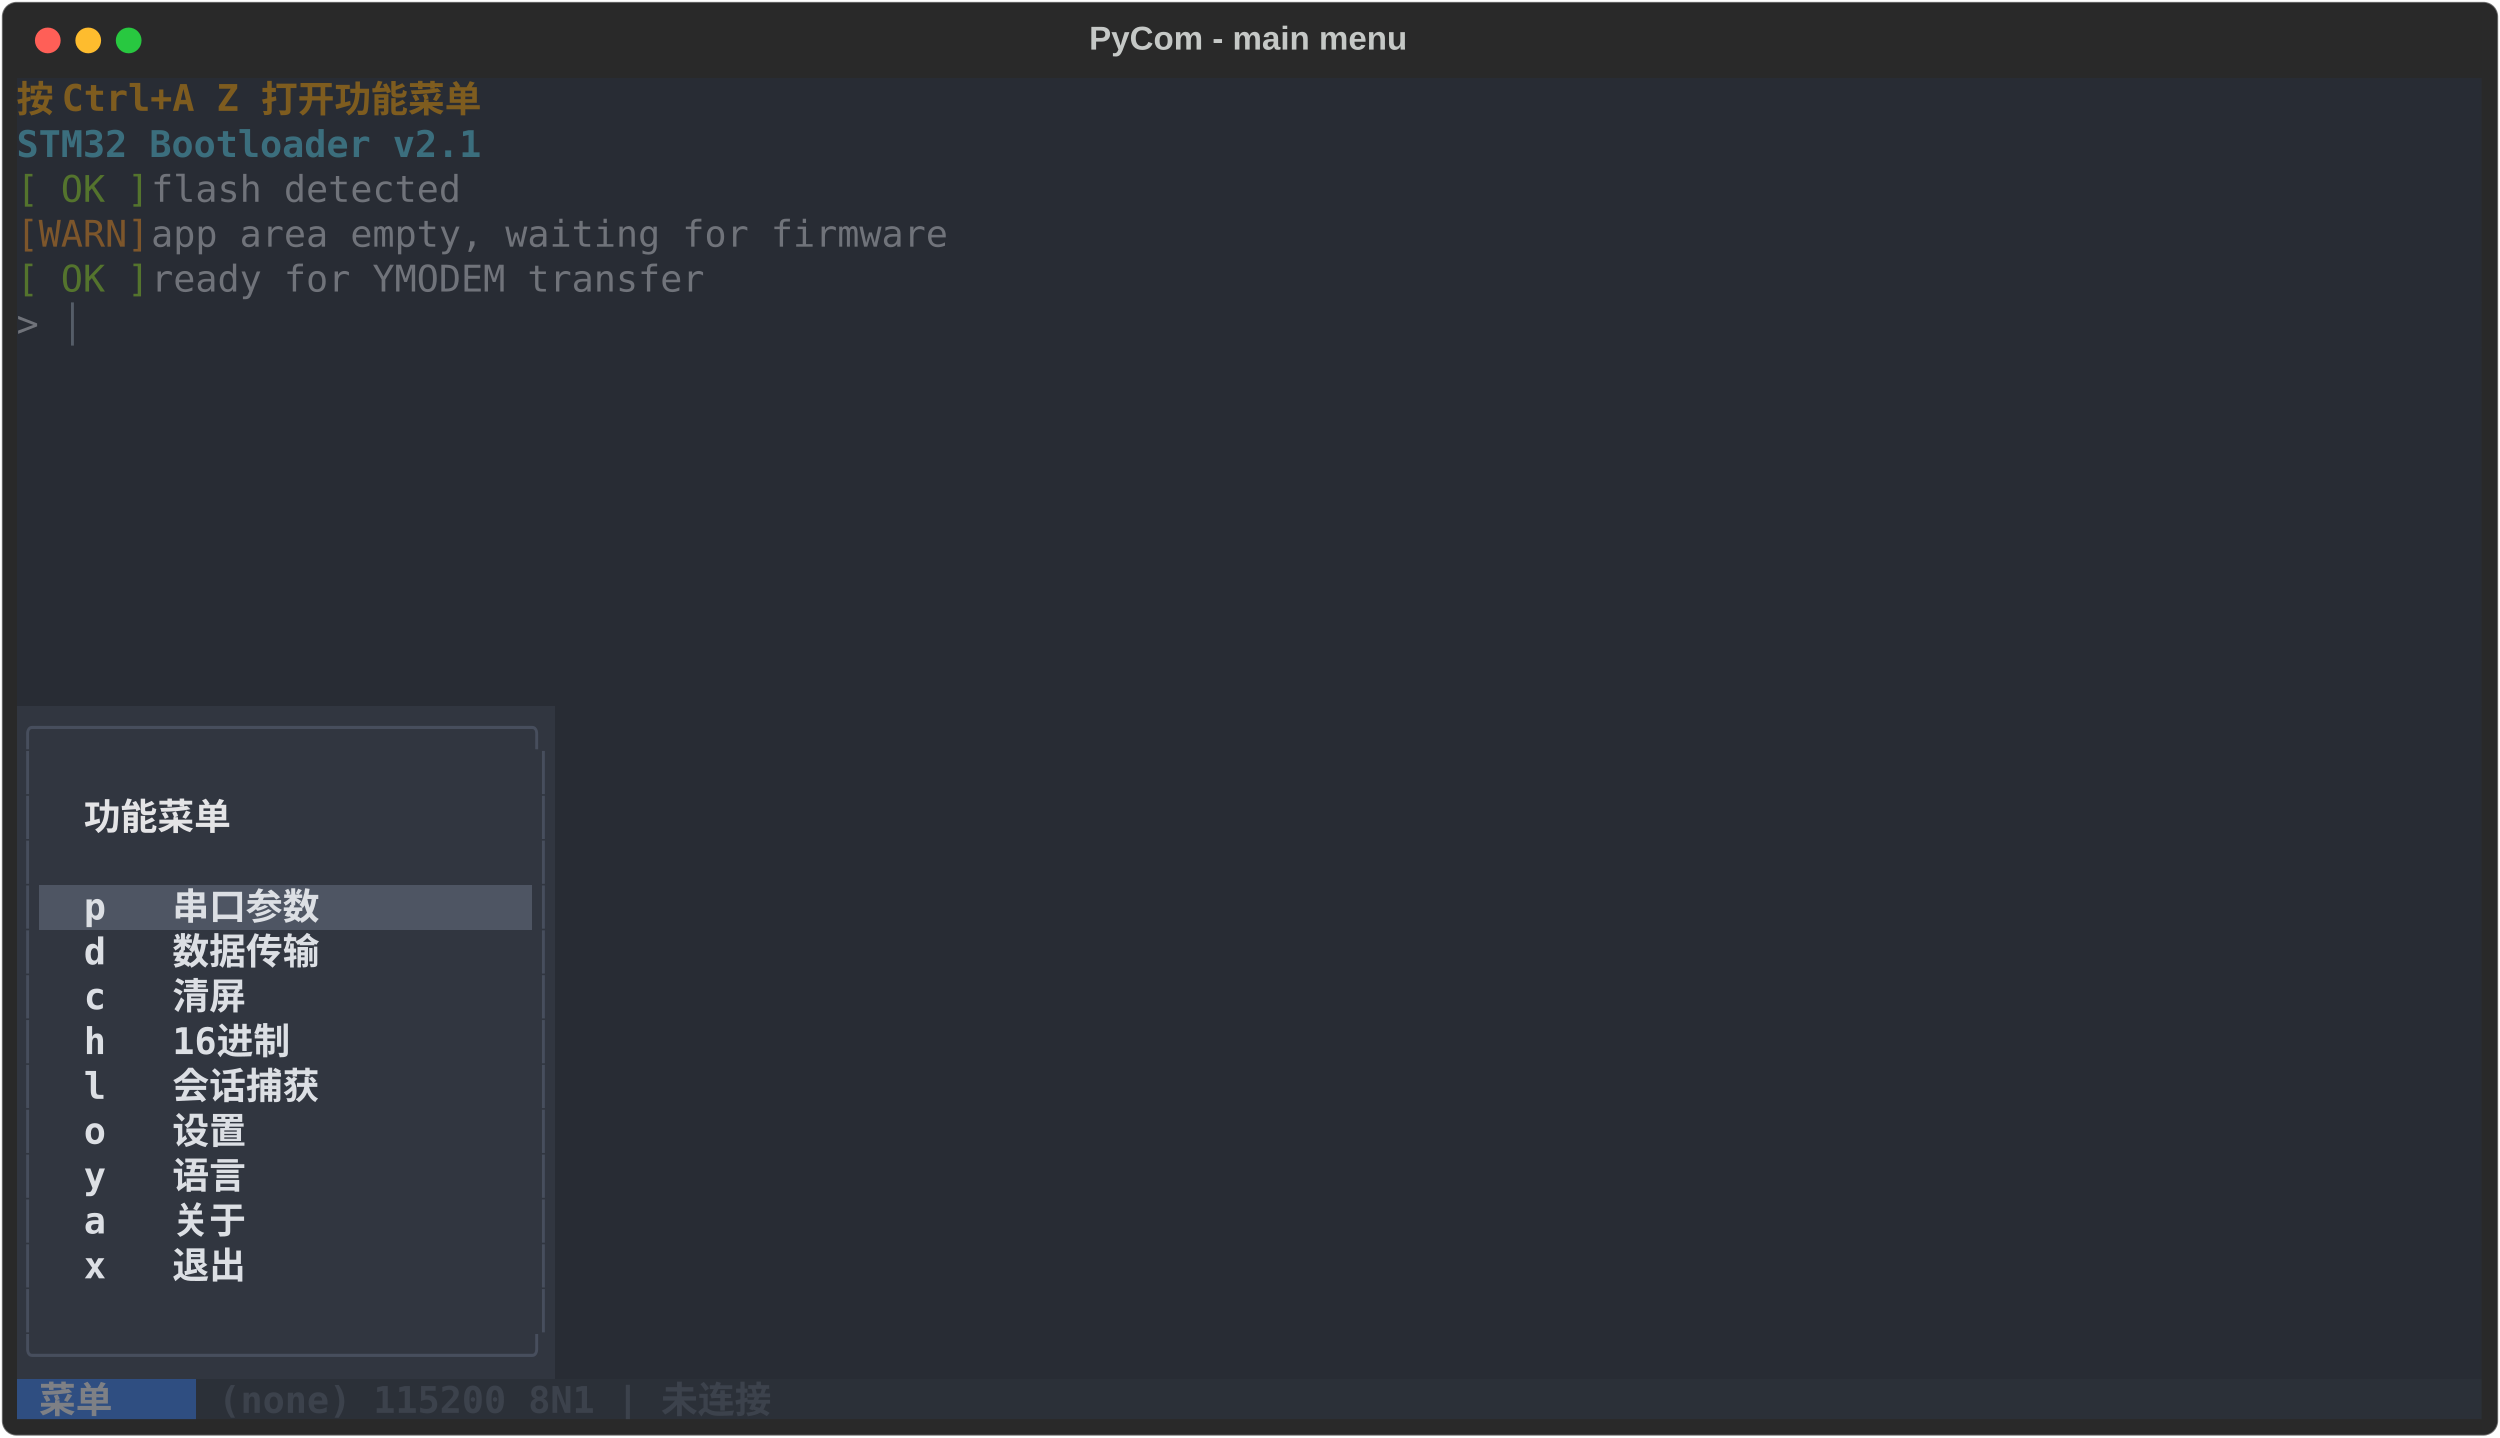
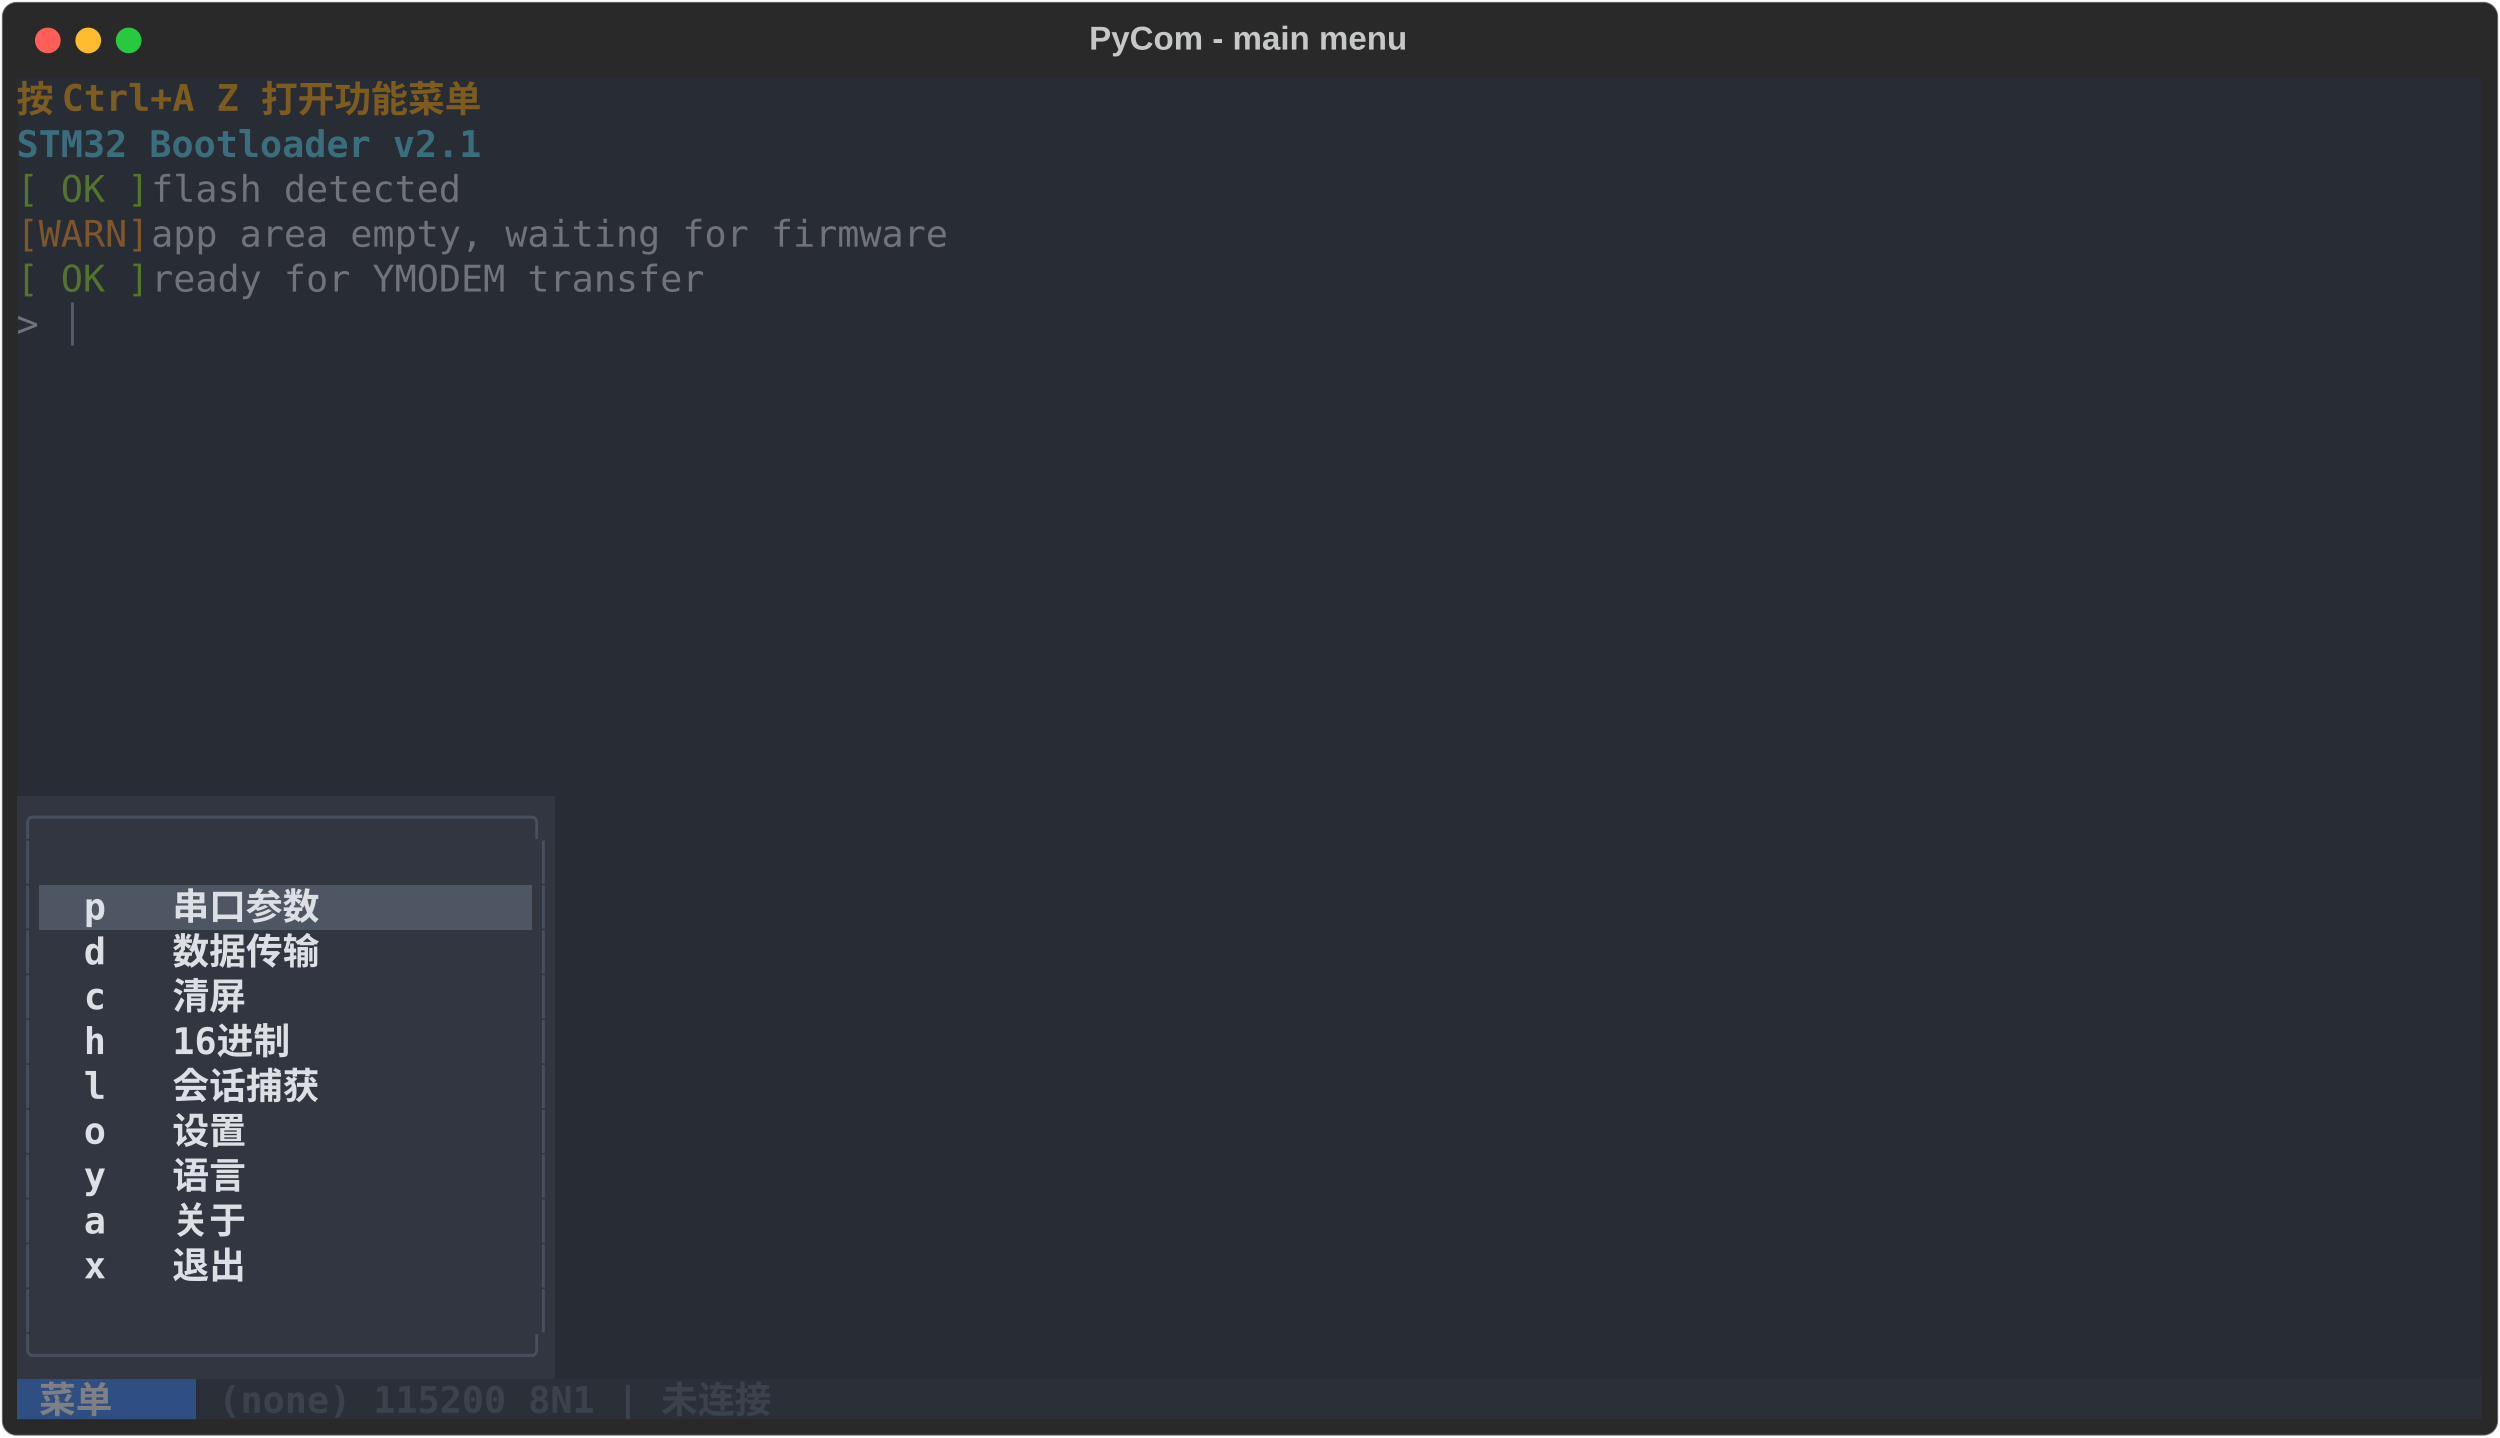
<svg xmlns="http://www.w3.org/2000/svg" class="rich-terminal" viewBox="0 0 1360 782.0">
  <style>

    @font-face {
        font-family: "Fira Code";
        src: local("FiraCode-Regular"),
                url("https://cdnjs.cloudflare.com/ajax/libs/firacode/6.2.0/woff2/FiraCode-Regular.woff2") format("woff2"),
                url("https://cdnjs.cloudflare.com/ajax/libs/firacode/6.2.0/woff/FiraCode-Regular.woff") format("woff");
        font-style: normal;
        font-weight: 400;
    }
    @font-face {
        font-family: "Fira Code";
        src: local("FiraCode-Bold"),
                url("https://cdnjs.cloudflare.com/ajax/libs/firacode/6.2.0/woff2/FiraCode-Bold.woff2") format("woff2"),
                url("https://cdnjs.cloudflare.com/ajax/libs/firacode/6.2.0/woff/FiraCode-Bold.woff") format("woff");
        font-style: bold;
        font-weight: 700;
    }

-     .terminal-132506532-matrix {
+     .terminal-2066652368-matrix {
        font-family: Fira Code, monospace;
        font-size: 20px;
        line-height: 24.4px;
        font-variant-east-asian: full-width;
    }

-     .terminal-132506532-title {
+     .terminal-2066652368-title {
        font-size: 18px;
        font-weight: bold;
        font-family: arial;
    }

-     .terminal-132506532-r1 { fill: #7e5c1f;font-weight: bold }
- .terminal-132506532-r2 { fill: #dcdfe4 }
- .terminal-132506532-r3 { fill: #c5c8c6 }
- .terminal-132506532-r4 { fill: #3b6e7d;font-weight: bold }
- .terminal-132506532-r5 { fill: #54742d }
- .terminal-132506532-r6 { fill: #70737a }
- .terminal-132506532-r7 { fill: #7d562b }
- .terminal-132506532-r8 { fill: #555d68 }
- .terminal-132506532-r9 { fill: #474e5d }
- .terminal-132506532-r10 { fill: #e4e4e6;font-weight: bold }
- .terminal-132506532-r11 { fill: #dcdfe4;font-weight: bold }
- .terminal-132506532-r12 { fill: #7e8085;font-weight: bold }
- .terminal-132506532-r13 { fill: #3c424c;font-weight: bold }
+     .terminal-2066652368-r1 { fill: #7e5c1f;font-weight: bold }
+ .terminal-2066652368-r2 { fill: #dcdfe4 }
+ .terminal-2066652368-r3 { fill: #c5c8c6 }
+ .terminal-2066652368-r4 { fill: #3b6e7d;font-weight: bold }
+ .terminal-2066652368-r5 { fill: #54742d }
+ .terminal-2066652368-r6 { fill: #70737a }
+ .terminal-2066652368-r7 { fill: #7d562b }
+ .terminal-2066652368-r8 { fill: #555d68 }
+ .terminal-2066652368-r9 { fill: #474e5d }
+ .terminal-2066652368-r10 { fill: #dcdfe4;font-weight: bold }
+ .terminal-2066652368-r11 { fill: #7e8085;font-weight: bold }
+ .terminal-2066652368-r12 { fill: #3c424c;font-weight: bold }
    </style>
  <defs>
-     <clipPath id="terminal-132506532-clip-terminal">
+     <clipPath id="terminal-2066652368-clip-terminal">
      <rect x="0" y="0" width="1341.0" height="731.0" />
    </clipPath>
-     <clipPath id="terminal-132506532-line-0">
+     <clipPath id="terminal-2066652368-line-0">
      <rect x="0" y="1.5" width="1342" height="24.65" />
    </clipPath>
-     <clipPath id="terminal-132506532-line-1">
+     <clipPath id="terminal-2066652368-line-1">
      <rect x="0" y="25.9" width="1342" height="24.65" />
    </clipPath>
-     <clipPath id="terminal-132506532-line-2">
+     <clipPath id="terminal-2066652368-line-2">
      <rect x="0" y="50.3" width="1342" height="24.65" />
    </clipPath>
-     <clipPath id="terminal-132506532-line-3">
+     <clipPath id="terminal-2066652368-line-3">
      <rect x="0" y="74.7" width="1342" height="24.65" />
    </clipPath>
-     <clipPath id="terminal-132506532-line-4">
+     <clipPath id="terminal-2066652368-line-4">
      <rect x="0" y="99.1" width="1342" height="24.65" />
    </clipPath>
-     <clipPath id="terminal-132506532-line-5">
+     <clipPath id="terminal-2066652368-line-5">
      <rect x="0" y="123.5" width="1342" height="24.65" />
    </clipPath>
-     <clipPath id="terminal-132506532-line-6">
+     <clipPath id="terminal-2066652368-line-6">
      <rect x="0" y="147.9" width="1342" height="24.65" />
    </clipPath>
-     <clipPath id="terminal-132506532-line-7">
+     <clipPath id="terminal-2066652368-line-7">
      <rect x="0" y="172.3" width="1342" height="24.65" />
    </clipPath>
-     <clipPath id="terminal-132506532-line-8">
+     <clipPath id="terminal-2066652368-line-8">
      <rect x="0" y="196.7" width="1342" height="24.65" />
    </clipPath>
-     <clipPath id="terminal-132506532-line-9">
+     <clipPath id="terminal-2066652368-line-9">
      <rect x="0" y="221.1" width="1342" height="24.65" />
    </clipPath>
-     <clipPath id="terminal-132506532-line-10">
+     <clipPath id="terminal-2066652368-line-10">
      <rect x="0" y="245.5" width="1342" height="24.65" />
    </clipPath>
-     <clipPath id="terminal-132506532-line-11">
+     <clipPath id="terminal-2066652368-line-11">
      <rect x="0" y="269.9" width="1342" height="24.65" />
    </clipPath>
-     <clipPath id="terminal-132506532-line-12">
+     <clipPath id="terminal-2066652368-line-12">
      <rect x="0" y="294.3" width="1342" height="24.65" />
    </clipPath>
-     <clipPath id="terminal-132506532-line-13">
+     <clipPath id="terminal-2066652368-line-13">
      <rect x="0" y="318.7" width="1342" height="24.65" />
    </clipPath>
-     <clipPath id="terminal-132506532-line-14">
+     <clipPath id="terminal-2066652368-line-14">
      <rect x="0" y="343.1" width="1342" height="24.65" />
    </clipPath>
-     <clipPath id="terminal-132506532-line-15">
+     <clipPath id="terminal-2066652368-line-15">
      <rect x="0" y="367.5" width="1342" height="24.65" />
    </clipPath>
-     <clipPath id="terminal-132506532-line-16">
+     <clipPath id="terminal-2066652368-line-16">
      <rect x="0" y="391.9" width="1342" height="24.65" />
    </clipPath>
-     <clipPath id="terminal-132506532-line-17">
+     <clipPath id="terminal-2066652368-line-17">
      <rect x="0" y="416.3" width="1342" height="24.65" />
    </clipPath>
-     <clipPath id="terminal-132506532-line-18">
+     <clipPath id="terminal-2066652368-line-18">
      <rect x="0" y="440.7" width="1342" height="24.65" />
    </clipPath>
-     <clipPath id="terminal-132506532-line-19">
+     <clipPath id="terminal-2066652368-line-19">
      <rect x="0" y="465.1" width="1342" height="24.65" />
    </clipPath>
-     <clipPath id="terminal-132506532-line-20">
+     <clipPath id="terminal-2066652368-line-20">
      <rect x="0" y="489.5" width="1342" height="24.65" />
    </clipPath>
-     <clipPath id="terminal-132506532-line-21">
+     <clipPath id="terminal-2066652368-line-21">
      <rect x="0" y="513.9" width="1342" height="24.65" />
    </clipPath>
-     <clipPath id="terminal-132506532-line-22">
+     <clipPath id="terminal-2066652368-line-22">
      <rect x="0" y="538.3" width="1342" height="24.65" />
    </clipPath>
-     <clipPath id="terminal-132506532-line-23">
+     <clipPath id="terminal-2066652368-line-23">
      <rect x="0" y="562.7" width="1342" height="24.65" />
    </clipPath>
-     <clipPath id="terminal-132506532-line-24">
+     <clipPath id="terminal-2066652368-line-24">
      <rect x="0" y="587.1" width="1342" height="24.65" />
    </clipPath>
-     <clipPath id="terminal-132506532-line-25">
+     <clipPath id="terminal-2066652368-line-25">
      <rect x="0" y="611.5" width="1342" height="24.65" />
    </clipPath>
-     <clipPath id="terminal-132506532-line-26">
+     <clipPath id="terminal-2066652368-line-26">
      <rect x="0" y="635.9" width="1342" height="24.65" />
    </clipPath>
-     <clipPath id="terminal-132506532-line-27">
+     <clipPath id="terminal-2066652368-line-27">
      <rect x="0" y="660.3" width="1342" height="24.65" />
    </clipPath>
-     <clipPath id="terminal-132506532-line-28">
+     <clipPath id="terminal-2066652368-line-28">
      <rect x="0" y="684.7" width="1342" height="24.65" />
    </clipPath>
  </defs>
  <rect fill="#292929" stroke="rgba(255,255,255,0.35)" stroke-width="1" x="1" y="1" width="1358" height="780" rx="8" />
-   <text class="terminal-132506532-title" fill="#c5c8c6" text-anchor="middle" x="679" y="27">PyCom - main menu</text>
+   <text class="terminal-2066652368-title" fill="#c5c8c6" text-anchor="middle" x="679" y="27">PyCom - main menu</text>
  <g transform="translate(26,22)">
    <circle cx="0" cy="0" r="7" fill="#ff5f57" />
    <circle cx="22" cy="0" r="7" fill="#febc2e" />
    <circle cx="44" cy="0" r="7" fill="#28c840" />
  </g>
-   <g transform="translate(9, 41)" clip-path="url(#terminal-132506532-clip-terminal)">
+   <g transform="translate(9, 41)" clip-path="url(#terminal-2066652368-clip-terminal)">
    <rect fill="#282c34" x="0" y="1.5" width="292.8" height="24.65" shape-rendering="crispEdges" />
    <rect fill="#282c34" x="292.8" y="1.5" width="1049.2" height="24.65" shape-rendering="crispEdges" />
    <rect fill="#282c34" x="0" y="25.9" width="256.2" height="24.65" shape-rendering="crispEdges" />
    <rect fill="#282c34" x="256.2" y="25.9" width="1085.8" height="24.65" shape-rendering="crispEdges" />
    <rect fill="#282c34" x="0" y="50.3" width="73.2" height="24.65" shape-rendering="crispEdges" />
    <rect fill="#282c34" x="73.2" y="50.3" width="183" height="24.65" shape-rendering="crispEdges" />
    <rect fill="#282c34" x="256.2" y="50.3" width="1085.8" height="24.65" shape-rendering="crispEdges" />
    <rect fill="#282c34" x="0" y="74.7" width="73.2" height="24.65" shape-rendering="crispEdges" />
    <rect fill="#282c34" x="73.2" y="74.7" width="451.4" height="24.65" shape-rendering="crispEdges" />
    <rect fill="#282c34" x="524.6" y="74.7" width="817.4" height="24.65" shape-rendering="crispEdges" />
    <rect fill="#282c34" x="0" y="99.1" width="73.2" height="24.65" shape-rendering="crispEdges" />
    <rect fill="#282c34" x="73.2" y="99.1" width="317.2" height="24.65" shape-rendering="crispEdges" />
    <rect fill="#282c34" x="390.4" y="99.1" width="951.6" height="24.65" shape-rendering="crispEdges" />
    <rect fill="#282c34" x="0" y="123.5" width="12.2" height="24.65" shape-rendering="crispEdges" />
    <rect fill="#282c34" x="12.2" y="123.5" width="12.2" height="24.65" shape-rendering="crispEdges" />
    <rect fill="#282c34" x="24.4" y="123.5" width="12.2" height="24.65" shape-rendering="crispEdges" />
    <rect fill="#282c34" x="36.6" y="123.5" width="1305.4" height="24.65" shape-rendering="crispEdges" />
    <rect fill="#282c34" x="0" y="147.9" width="0" height="24.65" shape-rendering="crispEdges" />
    <rect fill="#282c34" x="0" y="147.9" width="1342" height="24.65" shape-rendering="crispEdges" />
    <rect fill="#282c34" x="0" y="172.3" width="0" height="24.65" shape-rendering="crispEdges" />
    <rect fill="#282c34" x="0" y="172.3" width="1342" height="24.65" shape-rendering="crispEdges" />
    <rect fill="#282c34" x="0" y="196.7" width="0" height="24.65" shape-rendering="crispEdges" />
    <rect fill="#282c34" x="0" y="196.7" width="1342" height="24.65" shape-rendering="crispEdges" />
    <rect fill="#282c34" x="0" y="221.1" width="0" height="24.65" shape-rendering="crispEdges" />
    <rect fill="#282c34" x="0" y="221.1" width="1342" height="24.65" shape-rendering="crispEdges" />
    <rect fill="#282c34" x="0" y="245.5" width="0" height="24.65" shape-rendering="crispEdges" />
    <rect fill="#282c34" x="0" y="245.5" width="1342" height="24.65" shape-rendering="crispEdges" />
    <rect fill="#282c34" x="0" y="269.9" width="0" height="24.65" shape-rendering="crispEdges" />
    <rect fill="#282c34" x="0" y="269.9" width="1342" height="24.65" shape-rendering="crispEdges" />
    <rect fill="#282c34" x="0" y="294.3" width="0" height="24.65" shape-rendering="crispEdges" />
    <rect fill="#282c34" x="0" y="294.3" width="1342" height="24.65" shape-rendering="crispEdges" />
    <rect fill="#282c34" x="0" y="318.7" width="0" height="24.65" shape-rendering="crispEdges" />
    <rect fill="#282c34" x="0" y="318.7" width="1342" height="24.65" shape-rendering="crispEdges" />
-     <rect fill="#313640" x="0" y="343.1" width="292.8" height="24.65" shape-rendering="crispEdges" />
-     <rect fill="#282c34" x="292.8" y="343.1" width="1049.2" height="24.65" shape-rendering="crispEdges" />
-     <rect fill="#313640" x="0" y="367.5" width="12.2" height="24.65" shape-rendering="crispEdges" />
-     <rect fill="#313640" x="12.2" y="367.5" width="268.4" height="24.65" shape-rendering="crispEdges" />
-     <rect fill="#313640" x="280.6" y="367.5" width="12.2" height="24.65" shape-rendering="crispEdges" />
-     <rect fill="#282c34" x="292.8" y="367.5" width="1049.2" height="24.65" shape-rendering="crispEdges" />
-     <rect fill="#313640" x="0" y="391.9" width="12.2" height="24.65" shape-rendering="crispEdges" />
-     <rect fill="#313640" x="12.2" y="391.9" width="24.4" height="24.65" shape-rendering="crispEdges" />
-     <rect fill="#313640" x="36.6" y="391.9" width="97.6" height="24.65" shape-rendering="crispEdges" />
-     <rect fill="#313640" x="134.2" y="391.9" width="146.4" height="24.65" shape-rendering="crispEdges" />
-     <rect fill="#313640" x="280.6" y="391.9" width="12.2" height="24.65" shape-rendering="crispEdges" />
+     <rect fill="#282c34" x="0" y="343.1" width="0" height="24.65" shape-rendering="crispEdges" />
+     <rect fill="#282c34" x="0" y="343.1" width="1342" height="24.65" shape-rendering="crispEdges" />
+     <rect fill="#282c34" x="0" y="367.5" width="0" height="24.65" shape-rendering="crispEdges" />
+     <rect fill="#282c34" x="0" y="367.5" width="1342" height="24.65" shape-rendering="crispEdges" />
+     <rect fill="#313640" x="0" y="391.9" width="292.8" height="24.65" shape-rendering="crispEdges" />
    <rect fill="#282c34" x="292.8" y="391.9" width="1049.2" height="24.65" shape-rendering="crispEdges" />
    <rect fill="#313640" x="0" y="416.3" width="12.2" height="24.65" shape-rendering="crispEdges" />
    <rect fill="#313640" x="12.2" y="416.3" width="268.4" height="24.65" shape-rendering="crispEdges" />
    <rect fill="#313640" x="280.6" y="416.3" width="12.2" height="24.65" shape-rendering="crispEdges" />
    <rect fill="#282c34" x="292.8" y="416.3" width="1049.2" height="24.65" shape-rendering="crispEdges" />
    <rect fill="#313640" x="0" y="440.7" width="12.2" height="24.65" shape-rendering="crispEdges" />
    <rect fill="#4e5563" x="12.2" y="440.7" width="24.4" height="24.65" shape-rendering="crispEdges" />
    <rect fill="#4e5563" x="36.6" y="440.7" width="195.2" height="24.65" shape-rendering="crispEdges" />
    <rect fill="#4e5563" x="231.8" y="440.7" width="24.4" height="24.65" shape-rendering="crispEdges" />
    <rect fill="#4e5563" x="256.2" y="440.7" width="24.4" height="24.65" shape-rendering="crispEdges" />
    <rect fill="#313640" x="280.6" y="440.7" width="12.2" height="24.65" shape-rendering="crispEdges" />
    <rect fill="#282c34" x="292.8" y="440.7" width="1049.2" height="24.65" shape-rendering="crispEdges" />
    <rect fill="#313640" x="0" y="465.1" width="12.2" height="24.65" shape-rendering="crispEdges" />
    <rect fill="#313640" x="12.2" y="465.1" width="24.4" height="24.65" shape-rendering="crispEdges" />
    <rect fill="#313640" x="36.6" y="465.1" width="195.2" height="24.65" shape-rendering="crispEdges" />
    <rect fill="#313640" x="231.8" y="465.1" width="24.4" height="24.65" shape-rendering="crispEdges" />
    <rect fill="#313640" x="256.2" y="465.1" width="24.4" height="24.65" shape-rendering="crispEdges" />
    <rect fill="#313640" x="280.6" y="465.1" width="12.2" height="24.65" shape-rendering="crispEdges" />
    <rect fill="#282c34" x="292.8" y="465.1" width="1049.2" height="24.65" shape-rendering="crispEdges" />
    <rect fill="#313640" x="0" y="489.5" width="12.2" height="24.65" shape-rendering="crispEdges" />
    <rect fill="#313640" x="12.2" y="489.5" width="24.4" height="24.65" shape-rendering="crispEdges" />
    <rect fill="#313640" x="36.6" y="489.5" width="146.4" height="24.65" shape-rendering="crispEdges" />
    <rect fill="#313640" x="183" y="489.5" width="73.2" height="24.65" shape-rendering="crispEdges" />
    <rect fill="#313640" x="256.2" y="489.5" width="24.4" height="24.65" shape-rendering="crispEdges" />
    <rect fill="#313640" x="280.6" y="489.5" width="12.2" height="24.65" shape-rendering="crispEdges" />
    <rect fill="#282c34" x="292.8" y="489.5" width="1049.2" height="24.65" shape-rendering="crispEdges" />
    <rect fill="#313640" x="0" y="513.9" width="12.2" height="24.65" shape-rendering="crispEdges" />
    <rect fill="#313640" x="12.2" y="513.9" width="24.4" height="24.65" shape-rendering="crispEdges" />
    <rect fill="#313640" x="36.6" y="513.9" width="170.8" height="24.65" shape-rendering="crispEdges" />
    <rect fill="#313640" x="207.4" y="513.9" width="48.8" height="24.65" shape-rendering="crispEdges" />
    <rect fill="#313640" x="256.2" y="513.9" width="24.4" height="24.65" shape-rendering="crispEdges" />
    <rect fill="#313640" x="280.6" y="513.9" width="12.2" height="24.65" shape-rendering="crispEdges" />
    <rect fill="#282c34" x="292.8" y="513.9" width="1049.2" height="24.65" shape-rendering="crispEdges" />
    <rect fill="#313640" x="0" y="538.3" width="12.2" height="24.65" shape-rendering="crispEdges" />
    <rect fill="#313640" x="12.2" y="538.3" width="24.4" height="24.65" shape-rendering="crispEdges" />
    <rect fill="#313640" x="36.6" y="538.3" width="195.2" height="24.65" shape-rendering="crispEdges" />
    <rect fill="#313640" x="231.8" y="538.3" width="24.4" height="24.65" shape-rendering="crispEdges" />
    <rect fill="#313640" x="256.2" y="538.3" width="24.4" height="24.65" shape-rendering="crispEdges" />
    <rect fill="#313640" x="280.6" y="538.3" width="12.2" height="24.65" shape-rendering="crispEdges" />
    <rect fill="#282c34" x="292.8" y="538.3" width="1049.2" height="24.65" shape-rendering="crispEdges" />
    <rect fill="#313640" x="0" y="562.7" width="12.2" height="24.65" shape-rendering="crispEdges" />
    <rect fill="#313640" x="12.2" y="562.7" width="24.4" height="24.65" shape-rendering="crispEdges" />
    <rect fill="#313640" x="36.6" y="562.7" width="146.4" height="24.65" shape-rendering="crispEdges" />
    <rect fill="#313640" x="183" y="562.7" width="73.2" height="24.65" shape-rendering="crispEdges" />
    <rect fill="#313640" x="256.2" y="562.7" width="24.4" height="24.65" shape-rendering="crispEdges" />
    <rect fill="#313640" x="280.6" y="562.7" width="12.2" height="24.65" shape-rendering="crispEdges" />
    <rect fill="#282c34" x="292.8" y="562.7" width="1049.2" height="24.65" shape-rendering="crispEdges" />
    <rect fill="#313640" x="0" y="587.1" width="12.2" height="24.65" shape-rendering="crispEdges" />
    <rect fill="#313640" x="12.2" y="587.1" width="24.4" height="24.65" shape-rendering="crispEdges" />
    <rect fill="#313640" x="36.6" y="587.1" width="146.4" height="24.65" shape-rendering="crispEdges" />
    <rect fill="#313640" x="183" y="587.1" width="73.2" height="24.65" shape-rendering="crispEdges" />
    <rect fill="#313640" x="256.2" y="587.1" width="24.4" height="24.65" shape-rendering="crispEdges" />
    <rect fill="#313640" x="280.6" y="587.1" width="12.2" height="24.65" shape-rendering="crispEdges" />
    <rect fill="#282c34" x="292.8" y="587.1" width="1049.2" height="24.65" shape-rendering="crispEdges" />
    <rect fill="#313640" x="0" y="611.5" width="12.2" height="24.65" shape-rendering="crispEdges" />
    <rect fill="#313640" x="12.2" y="611.5" width="24.4" height="24.65" shape-rendering="crispEdges" />
    <rect fill="#313640" x="36.6" y="611.5" width="146.4" height="24.65" shape-rendering="crispEdges" />
    <rect fill="#313640" x="183" y="611.5" width="73.2" height="24.65" shape-rendering="crispEdges" />
    <rect fill="#313640" x="256.2" y="611.5" width="24.4" height="24.65" shape-rendering="crispEdges" />
    <rect fill="#313640" x="280.6" y="611.5" width="12.2" height="24.65" shape-rendering="crispEdges" />
    <rect fill="#282c34" x="292.8" y="611.5" width="1049.2" height="24.65" shape-rendering="crispEdges" />
    <rect fill="#313640" x="0" y="635.9" width="12.2" height="24.65" shape-rendering="crispEdges" />
    <rect fill="#313640" x="12.2" y="635.9" width="24.4" height="24.65" shape-rendering="crispEdges" />
    <rect fill="#313640" x="36.6" y="635.9" width="146.4" height="24.65" shape-rendering="crispEdges" />
    <rect fill="#313640" x="183" y="635.9" width="73.2" height="24.65" shape-rendering="crispEdges" />
    <rect fill="#313640" x="256.2" y="635.9" width="24.4" height="24.65" shape-rendering="crispEdges" />
    <rect fill="#313640" x="280.6" y="635.9" width="12.2" height="24.65" shape-rendering="crispEdges" />
    <rect fill="#282c34" x="292.8" y="635.9" width="1049.2" height="24.65" shape-rendering="crispEdges" />
    <rect fill="#313640" x="0" y="660.3" width="12.2" height="24.65" shape-rendering="crispEdges" />
    <rect fill="#313640" x="12.2" y="660.3" width="268.4" height="24.65" shape-rendering="crispEdges" />
    <rect fill="#313640" x="280.6" y="660.3" width="12.2" height="24.65" shape-rendering="crispEdges" />
    <rect fill="#282c34" x="292.8" y="660.3" width="1049.2" height="24.65" shape-rendering="crispEdges" />
    <rect fill="#313640" x="0" y="684.7" width="292.8" height="24.65" shape-rendering="crispEdges" />
    <rect fill="#282c34" x="292.8" y="684.7" width="1049.2" height="24.65" shape-rendering="crispEdges" />
    <rect fill="#2f4e81" x="0" y="709.1" width="12.2" height="24.65" shape-rendering="crispEdges" />
    <rect fill="#2f4e81" x="12.2" y="709.1" width="73.2" height="24.65" shape-rendering="crispEdges" />
    <rect fill="#2f4e81" x="85.4" y="709.1" width="12.2" height="24.65" shape-rendering="crispEdges" />
    <rect fill="#2b3038" x="97.6" y="709.1" width="12.2" height="24.65" shape-rendering="crispEdges" />
    <rect fill="#2b3038" x="109.8" y="709.1" width="329.4" height="24.65" shape-rendering="crispEdges" />
    <rect fill="#2b3038" x="439.2" y="709.1" width="902.8" height="24.65" shape-rendering="crispEdges" />
-     <g class="terminal-132506532-matrix">
-       <text class="terminal-132506532-r1" x="0" y="20" textLength="207.4" clip-path="url(#terminal-132506532-line-0)">按 Ctrl+A Z 打开功能菜单</text>
-       <text class="terminal-132506532-r3" x="1342" y="20" textLength="12.2" clip-path="url(#terminal-132506532-line-0)">
- </text>
-       <text class="terminal-132506532-r4" x="0" y="44.4" textLength="256.2" clip-path="url(#terminal-132506532-line-1)">STM32 Bootloader v2.1</text>
-       <text class="terminal-132506532-r3" x="1342" y="44.4" textLength="12.2" clip-path="url(#terminal-132506532-line-1)">
- </text>
-       <text class="terminal-132506532-r5" x="0" y="68.8" textLength="73.2" clip-path="url(#terminal-132506532-line-2)">[ OK ]</text>
-       <text class="terminal-132506532-r6" x="73.2" y="68.8" textLength="183" clip-path="url(#terminal-132506532-line-2)"> flash detected</text>
-       <text class="terminal-132506532-r3" x="1342" y="68.8" textLength="12.2" clip-path="url(#terminal-132506532-line-2)">
- </text>
-       <text class="terminal-132506532-r7" x="0" y="93.2" textLength="73.2" clip-path="url(#terminal-132506532-line-3)">[WARN]</text>
-       <text class="terminal-132506532-r6" x="73.2" y="93.2" textLength="451.4" clip-path="url(#terminal-132506532-line-3)"> app area empty, waiting for firmware</text>
-       <text class="terminal-132506532-r3" x="1342" y="93.2" textLength="12.2" clip-path="url(#terminal-132506532-line-3)">
- </text>
-       <text class="terminal-132506532-r5" x="0" y="117.6" textLength="73.2" clip-path="url(#terminal-132506532-line-4)">[ OK ]</text>
-       <text class="terminal-132506532-r6" x="73.2" y="117.6" textLength="317.2" clip-path="url(#terminal-132506532-line-4)"> ready for YMODEM transfer</text>
-       <text class="terminal-132506532-r3" x="1342" y="117.6" textLength="12.2" clip-path="url(#terminal-132506532-line-4)">
- </text>
-       <text class="terminal-132506532-r6" x="0" y="142" textLength="12.2" clip-path="url(#terminal-132506532-line-5)">&gt;</text>
-       <text class="terminal-132506532-r8" x="24.4" y="142" textLength="12.2" clip-path="url(#terminal-132506532-line-5)">│</text>
-       <text class="terminal-132506532-r3" x="1342" y="142" textLength="12.2" clip-path="url(#terminal-132506532-line-5)">
- </text>
-       <text class="terminal-132506532-r3" x="1342" y="166.4" textLength="12.2" clip-path="url(#terminal-132506532-line-6)">
- </text>
-       <text class="terminal-132506532-r3" x="1342" y="190.8" textLength="12.2" clip-path="url(#terminal-132506532-line-7)">
- </text>
-       <text class="terminal-132506532-r3" x="1342" y="215.2" textLength="12.2" clip-path="url(#terminal-132506532-line-8)">
- </text>
-       <text class="terminal-132506532-r3" x="1342" y="239.6" textLength="12.2" clip-path="url(#terminal-132506532-line-9)">
- </text>
-       <text class="terminal-132506532-r3" x="1342" y="264" textLength="12.2" clip-path="url(#terminal-132506532-line-10)">
- </text>
-       <text class="terminal-132506532-r3" x="1342" y="288.4" textLength="12.2" clip-path="url(#terminal-132506532-line-11)">
- </text>
-       <text class="terminal-132506532-r3" x="1342" y="312.8" textLength="12.2" clip-path="url(#terminal-132506532-line-12)">
- </text>
-       <text class="terminal-132506532-r3" x="1342" y="337.2" textLength="12.2" clip-path="url(#terminal-132506532-line-13)">
- </text>
-       <text class="terminal-132506532-r9" x="0" y="361.6" textLength="292.8" clip-path="url(#terminal-132506532-line-14)">╭──────────────────────╮</text>
-       <text class="terminal-132506532-r3" x="1342" y="361.6" textLength="12.2" clip-path="url(#terminal-132506532-line-14)">
- </text>
-       <text class="terminal-132506532-r9" x="0" y="386" textLength="12.2" clip-path="url(#terminal-132506532-line-15)">│</text>
-       <text class="terminal-132506532-r9" x="280.6" y="386" textLength="12.2" clip-path="url(#terminal-132506532-line-15)">│</text>
-       <text class="terminal-132506532-r3" x="1342" y="386" textLength="12.2" clip-path="url(#terminal-132506532-line-15)">
- </text>
-       <text class="terminal-132506532-r9" x="0" y="410.4" textLength="12.2" clip-path="url(#terminal-132506532-line-16)">│</text>
-       <text class="terminal-132506532-r10" x="36.6" y="410.4" textLength="48.8" clip-path="url(#terminal-132506532-line-16)">功能菜单</text>
-       <text class="terminal-132506532-r9" x="280.6" y="410.4" textLength="12.2" clip-path="url(#terminal-132506532-line-16)">│</text>
-       <text class="terminal-132506532-r3" x="1342" y="410.4" textLength="12.2" clip-path="url(#terminal-132506532-line-16)">
- </text>
-       <text class="terminal-132506532-r9" x="0" y="434.8" textLength="12.2" clip-path="url(#terminal-132506532-line-17)">│</text>
-       <text class="terminal-132506532-r9" x="280.6" y="434.8" textLength="12.2" clip-path="url(#terminal-132506532-line-17)">│</text>
-       <text class="terminal-132506532-r3" x="1342" y="434.8" textLength="12.2" clip-path="url(#terminal-132506532-line-17)">
- </text>
-       <text class="terminal-132506532-r9" x="0" y="459.2" textLength="12.2" clip-path="url(#terminal-132506532-line-18)">│</text>
-       <text class="terminal-132506532-r11" x="36.6" y="459.2" textLength="146.4" clip-path="url(#terminal-132506532-line-18)">   p   串口参数 </text>
-       <text class="terminal-132506532-r9" x="280.6" y="459.2" textLength="12.2" clip-path="url(#terminal-132506532-line-18)">│</text>
-       <text class="terminal-132506532-r3" x="1342" y="459.2" textLength="12.2" clip-path="url(#terminal-132506532-line-18)">
- </text>
-       <text class="terminal-132506532-r9" x="0" y="483.6" textLength="12.2" clip-path="url(#terminal-132506532-line-19)">│</text>
-       <text class="terminal-132506532-r11" x="36.6" y="483.6" textLength="146.4" clip-path="url(#terminal-132506532-line-19)">   d   数据传输 </text>
-       <text class="terminal-132506532-r9" x="280.6" y="483.6" textLength="12.2" clip-path="url(#terminal-132506532-line-19)">│</text>
-       <text class="terminal-132506532-r3" x="1342" y="483.6" textLength="12.2" clip-path="url(#terminal-132506532-line-19)">
- </text>
-       <text class="terminal-132506532-r9" x="0" y="508" textLength="12.2" clip-path="url(#terminal-132506532-line-20)">│</text>
-       <text class="terminal-132506532-r11" x="36.6" y="508" textLength="122" clip-path="url(#terminal-132506532-line-20)">   c   清屏 </text>
-       <text class="terminal-132506532-r9" x="280.6" y="508" textLength="12.2" clip-path="url(#terminal-132506532-line-20)">│</text>
-       <text class="terminal-132506532-r3" x="1342" y="508" textLength="12.2" clip-path="url(#terminal-132506532-line-20)">
- </text>
-       <text class="terminal-132506532-r9" x="0" y="532.4" textLength="12.2" clip-path="url(#terminal-132506532-line-21)">│</text>
-       <text class="terminal-132506532-r11" x="36.6" y="532.4" textLength="146.4" clip-path="url(#terminal-132506532-line-21)">   h   16进制 </text>
-       <text class="terminal-132506532-r9" x="280.6" y="532.4" textLength="12.2" clip-path="url(#terminal-132506532-line-21)">│</text>
-       <text class="terminal-132506532-r3" x="1342" y="532.4" textLength="12.2" clip-path="url(#terminal-132506532-line-21)">
- </text>
-       <text class="terminal-132506532-r9" x="0" y="556.8" textLength="12.2" clip-path="url(#terminal-132506532-line-22)">│</text>
-       <text class="terminal-132506532-r11" x="36.6" y="556.8" textLength="146.4" clip-path="url(#terminal-132506532-line-22)">   l   会话捕获 </text>
-       <text class="terminal-132506532-r9" x="280.6" y="556.8" textLength="12.2" clip-path="url(#terminal-132506532-line-22)">│</text>
-       <text class="terminal-132506532-r3" x="1342" y="556.8" textLength="12.2" clip-path="url(#terminal-132506532-line-22)">
- </text>
-       <text class="terminal-132506532-r9" x="0" y="581.2" textLength="12.2" clip-path="url(#terminal-132506532-line-23)">│</text>
-       <text class="terminal-132506532-r11" x="36.6" y="581.2" textLength="122" clip-path="url(#terminal-132506532-line-23)">   o   设置 </text>
-       <text class="terminal-132506532-r9" x="280.6" y="581.2" textLength="12.2" clip-path="url(#terminal-132506532-line-23)">│</text>
-       <text class="terminal-132506532-r3" x="1342" y="581.2" textLength="12.2" clip-path="url(#terminal-132506532-line-23)">
- </text>
-       <text class="terminal-132506532-r9" x="0" y="605.6" textLength="12.2" clip-path="url(#terminal-132506532-line-24)">│</text>
-       <text class="terminal-132506532-r11" x="36.6" y="605.6" textLength="122" clip-path="url(#terminal-132506532-line-24)">   y   语言 </text>
-       <text class="terminal-132506532-r9" x="280.6" y="605.6" textLength="12.2" clip-path="url(#terminal-132506532-line-24)">│</text>
-       <text class="terminal-132506532-r3" x="1342" y="605.6" textLength="12.2" clip-path="url(#terminal-132506532-line-24)">
- </text>
-       <text class="terminal-132506532-r9" x="0" y="630" textLength="12.2" clip-path="url(#terminal-132506532-line-25)">│</text>
-       <text class="terminal-132506532-r11" x="36.6" y="630" textLength="122" clip-path="url(#terminal-132506532-line-25)">   a   关于 </text>
-       <text class="terminal-132506532-r9" x="280.6" y="630" textLength="12.2" clip-path="url(#terminal-132506532-line-25)">│</text>
-       <text class="terminal-132506532-r3" x="1342" y="630" textLength="12.2" clip-path="url(#terminal-132506532-line-25)">
- </text>
-       <text class="terminal-132506532-r9" x="0" y="654.4" textLength="12.2" clip-path="url(#terminal-132506532-line-26)">│</text>
-       <text class="terminal-132506532-r11" x="36.6" y="654.4" textLength="122" clip-path="url(#terminal-132506532-line-26)">   x   退出 </text>
-       <text class="terminal-132506532-r9" x="280.6" y="654.4" textLength="12.2" clip-path="url(#terminal-132506532-line-26)">│</text>
-       <text class="terminal-132506532-r3" x="1342" y="654.4" textLength="12.2" clip-path="url(#terminal-132506532-line-26)">
- </text>
-       <text class="terminal-132506532-r9" x="0" y="678.8" textLength="12.2" clip-path="url(#terminal-132506532-line-27)">│</text>
-       <text class="terminal-132506532-r9" x="280.6" y="678.8" textLength="12.2" clip-path="url(#terminal-132506532-line-27)">│</text>
-       <text class="terminal-132506532-r3" x="1342" y="678.8" textLength="12.2" clip-path="url(#terminal-132506532-line-27)">
- </text>
-       <text class="terminal-132506532-r9" x="0" y="703.2" textLength="292.8" clip-path="url(#terminal-132506532-line-28)">╰──────────────────────╯</text>
-       <text class="terminal-132506532-r3" x="1342" y="703.2" textLength="12.2" clip-path="url(#terminal-132506532-line-28)">
- </text>
-       <text class="terminal-132506532-r12" x="12.2" y="727.6" textLength="48.8" clip-path="url(#terminal-132506532-line-29)"> 菜单 </text>
-       <text class="terminal-132506532-r13" x="109.8" y="727.6" textLength="292.8" clip-path="url(#terminal-132506532-line-29)"> (none) 115200 8N1 | 未连接</text>
+     <g class="terminal-2066652368-matrix">
+       <text class="terminal-2066652368-r1" x="0" y="20" textLength="207.4" clip-path="url(#terminal-2066652368-line-0)">按 Ctrl+A Z 打开功能菜单</text>
+       <text class="terminal-2066652368-r3" x="1342" y="20" textLength="12.2" clip-path="url(#terminal-2066652368-line-0)">
+ </text>
+       <text class="terminal-2066652368-r4" x="0" y="44.4" textLength="256.2" clip-path="url(#terminal-2066652368-line-1)">STM32 Bootloader v2.1</text>
+       <text class="terminal-2066652368-r3" x="1342" y="44.4" textLength="12.2" clip-path="url(#terminal-2066652368-line-1)">
+ </text>
+       <text class="terminal-2066652368-r5" x="0" y="68.8" textLength="73.2" clip-path="url(#terminal-2066652368-line-2)">[ OK ]</text>
+       <text class="terminal-2066652368-r6" x="73.2" y="68.8" textLength="183" clip-path="url(#terminal-2066652368-line-2)"> flash detected</text>
+       <text class="terminal-2066652368-r3" x="1342" y="68.8" textLength="12.2" clip-path="url(#terminal-2066652368-line-2)">
+ </text>
+       <text class="terminal-2066652368-r7" x="0" y="93.2" textLength="73.2" clip-path="url(#terminal-2066652368-line-3)">[WARN]</text>
+       <text class="terminal-2066652368-r6" x="73.2" y="93.2" textLength="451.4" clip-path="url(#terminal-2066652368-line-3)"> app area empty, waiting for firmware</text>
+       <text class="terminal-2066652368-r3" x="1342" y="93.2" textLength="12.2" clip-path="url(#terminal-2066652368-line-3)">
+ </text>
+       <text class="terminal-2066652368-r5" x="0" y="117.6" textLength="73.2" clip-path="url(#terminal-2066652368-line-4)">[ OK ]</text>
+       <text class="terminal-2066652368-r6" x="73.2" y="117.6" textLength="317.2" clip-path="url(#terminal-2066652368-line-4)"> ready for YMODEM transfer</text>
+       <text class="terminal-2066652368-r3" x="1342" y="117.6" textLength="12.2" clip-path="url(#terminal-2066652368-line-4)">
+ </text>
+       <text class="terminal-2066652368-r6" x="0" y="142" textLength="12.2" clip-path="url(#terminal-2066652368-line-5)">&gt;</text>
+       <text class="terminal-2066652368-r8" x="24.4" y="142" textLength="12.2" clip-path="url(#terminal-2066652368-line-5)">│</text>
+       <text class="terminal-2066652368-r3" x="1342" y="142" textLength="12.2" clip-path="url(#terminal-2066652368-line-5)">
+ </text>
+       <text class="terminal-2066652368-r3" x="1342" y="166.4" textLength="12.2" clip-path="url(#terminal-2066652368-line-6)">
+ </text>
+       <text class="terminal-2066652368-r3" x="1342" y="190.8" textLength="12.2" clip-path="url(#terminal-2066652368-line-7)">
+ </text>
+       <text class="terminal-2066652368-r3" x="1342" y="215.2" textLength="12.2" clip-path="url(#terminal-2066652368-line-8)">
+ </text>
+       <text class="terminal-2066652368-r3" x="1342" y="239.6" textLength="12.2" clip-path="url(#terminal-2066652368-line-9)">
+ </text>
+       <text class="terminal-2066652368-r3" x="1342" y="264" textLength="12.2" clip-path="url(#terminal-2066652368-line-10)">
+ </text>
+       <text class="terminal-2066652368-r3" x="1342" y="288.4" textLength="12.2" clip-path="url(#terminal-2066652368-line-11)">
+ </text>
+       <text class="terminal-2066652368-r3" x="1342" y="312.8" textLength="12.2" clip-path="url(#terminal-2066652368-line-12)">
+ </text>
+       <text class="terminal-2066652368-r3" x="1342" y="337.2" textLength="12.2" clip-path="url(#terminal-2066652368-line-13)">
+ </text>
+       <text class="terminal-2066652368-r3" x="1342" y="361.6" textLength="12.2" clip-path="url(#terminal-2066652368-line-14)">
+ </text>
+       <text class="terminal-2066652368-r3" x="1342" y="386" textLength="12.2" clip-path="url(#terminal-2066652368-line-15)">
+ </text>
+       <text class="terminal-2066652368-r9" x="0" y="410.4" textLength="292.8" clip-path="url(#terminal-2066652368-line-16)">╭──────────────────────╮</text>
+       <text class="terminal-2066652368-r3" x="1342" y="410.4" textLength="12.2" clip-path="url(#terminal-2066652368-line-16)">
+ </text>
+       <text class="terminal-2066652368-r9" x="0" y="434.8" textLength="12.2" clip-path="url(#terminal-2066652368-line-17)">│</text>
+       <text class="terminal-2066652368-r9" x="280.6" y="434.8" textLength="12.2" clip-path="url(#terminal-2066652368-line-17)">│</text>
+       <text class="terminal-2066652368-r3" x="1342" y="434.8" textLength="12.2" clip-path="url(#terminal-2066652368-line-17)">
+ </text>
+       <text class="terminal-2066652368-r9" x="0" y="459.2" textLength="12.2" clip-path="url(#terminal-2066652368-line-18)">│</text>
+       <text class="terminal-2066652368-r10" x="36.6" y="459.2" textLength="146.4" clip-path="url(#terminal-2066652368-line-18)">   p   串口参数 </text>
+       <text class="terminal-2066652368-r9" x="280.6" y="459.2" textLength="12.2" clip-path="url(#terminal-2066652368-line-18)">│</text>
+       <text class="terminal-2066652368-r3" x="1342" y="459.2" textLength="12.2" clip-path="url(#terminal-2066652368-line-18)">
+ </text>
+       <text class="terminal-2066652368-r9" x="0" y="483.6" textLength="12.2" clip-path="url(#terminal-2066652368-line-19)">│</text>
+       <text class="terminal-2066652368-r10" x="36.6" y="483.6" textLength="146.4" clip-path="url(#terminal-2066652368-line-19)">   d   数据传输 </text>
+       <text class="terminal-2066652368-r9" x="280.6" y="483.6" textLength="12.2" clip-path="url(#terminal-2066652368-line-19)">│</text>
+       <text class="terminal-2066652368-r3" x="1342" y="483.6" textLength="12.2" clip-path="url(#terminal-2066652368-line-19)">
+ </text>
+       <text class="terminal-2066652368-r9" x="0" y="508" textLength="12.2" clip-path="url(#terminal-2066652368-line-20)">│</text>
+       <text class="terminal-2066652368-r10" x="36.6" y="508" textLength="122" clip-path="url(#terminal-2066652368-line-20)">   c   清屏 </text>
+       <text class="terminal-2066652368-r9" x="280.6" y="508" textLength="12.2" clip-path="url(#terminal-2066652368-line-20)">│</text>
+       <text class="terminal-2066652368-r3" x="1342" y="508" textLength="12.2" clip-path="url(#terminal-2066652368-line-20)">
+ </text>
+       <text class="terminal-2066652368-r9" x="0" y="532.4" textLength="12.2" clip-path="url(#terminal-2066652368-line-21)">│</text>
+       <text class="terminal-2066652368-r10" x="36.6" y="532.4" textLength="146.4" clip-path="url(#terminal-2066652368-line-21)">   h   16进制 </text>
+       <text class="terminal-2066652368-r9" x="280.6" y="532.4" textLength="12.2" clip-path="url(#terminal-2066652368-line-21)">│</text>
+       <text class="terminal-2066652368-r3" x="1342" y="532.4" textLength="12.2" clip-path="url(#terminal-2066652368-line-21)">
+ </text>
+       <text class="terminal-2066652368-r9" x="0" y="556.8" textLength="12.2" clip-path="url(#terminal-2066652368-line-22)">│</text>
+       <text class="terminal-2066652368-r10" x="36.6" y="556.8" textLength="146.4" clip-path="url(#terminal-2066652368-line-22)">   l   会话捕获 </text>
+       <text class="terminal-2066652368-r9" x="280.6" y="556.8" textLength="12.2" clip-path="url(#terminal-2066652368-line-22)">│</text>
+       <text class="terminal-2066652368-r3" x="1342" y="556.8" textLength="12.2" clip-path="url(#terminal-2066652368-line-22)">
+ </text>
+       <text class="terminal-2066652368-r9" x="0" y="581.2" textLength="12.2" clip-path="url(#terminal-2066652368-line-23)">│</text>
+       <text class="terminal-2066652368-r10" x="36.6" y="581.2" textLength="122" clip-path="url(#terminal-2066652368-line-23)">   o   设置 </text>
+       <text class="terminal-2066652368-r9" x="280.6" y="581.2" textLength="12.2" clip-path="url(#terminal-2066652368-line-23)">│</text>
+       <text class="terminal-2066652368-r3" x="1342" y="581.2" textLength="12.2" clip-path="url(#terminal-2066652368-line-23)">
+ </text>
+       <text class="terminal-2066652368-r9" x="0" y="605.6" textLength="12.2" clip-path="url(#terminal-2066652368-line-24)">│</text>
+       <text class="terminal-2066652368-r10" x="36.6" y="605.6" textLength="122" clip-path="url(#terminal-2066652368-line-24)">   y   语言 </text>
+       <text class="terminal-2066652368-r9" x="280.6" y="605.6" textLength="12.2" clip-path="url(#terminal-2066652368-line-24)">│</text>
+       <text class="terminal-2066652368-r3" x="1342" y="605.6" textLength="12.2" clip-path="url(#terminal-2066652368-line-24)">
+ </text>
+       <text class="terminal-2066652368-r9" x="0" y="630" textLength="12.2" clip-path="url(#terminal-2066652368-line-25)">│</text>
+       <text class="terminal-2066652368-r10" x="36.6" y="630" textLength="122" clip-path="url(#terminal-2066652368-line-25)">   a   关于 </text>
+       <text class="terminal-2066652368-r9" x="280.6" y="630" textLength="12.2" clip-path="url(#terminal-2066652368-line-25)">│</text>
+       <text class="terminal-2066652368-r3" x="1342" y="630" textLength="12.2" clip-path="url(#terminal-2066652368-line-25)">
+ </text>
+       <text class="terminal-2066652368-r9" x="0" y="654.4" textLength="12.2" clip-path="url(#terminal-2066652368-line-26)">│</text>
+       <text class="terminal-2066652368-r10" x="36.6" y="654.4" textLength="122" clip-path="url(#terminal-2066652368-line-26)">   x   退出 </text>
+       <text class="terminal-2066652368-r9" x="280.6" y="654.4" textLength="12.2" clip-path="url(#terminal-2066652368-line-26)">│</text>
+       <text class="terminal-2066652368-r3" x="1342" y="654.4" textLength="12.2" clip-path="url(#terminal-2066652368-line-26)">
+ </text>
+       <text class="terminal-2066652368-r9" x="0" y="678.8" textLength="12.2" clip-path="url(#terminal-2066652368-line-27)">│</text>
+       <text class="terminal-2066652368-r9" x="280.6" y="678.8" textLength="12.2" clip-path="url(#terminal-2066652368-line-27)">│</text>
+       <text class="terminal-2066652368-r3" x="1342" y="678.8" textLength="12.2" clip-path="url(#terminal-2066652368-line-27)">
+ </text>
+       <text class="terminal-2066652368-r9" x="0" y="703.2" textLength="292.8" clip-path="url(#terminal-2066652368-line-28)">╰──────────────────────╯</text>
+       <text class="terminal-2066652368-r3" x="1342" y="703.2" textLength="12.2" clip-path="url(#terminal-2066652368-line-28)">
+ </text>
+       <text class="terminal-2066652368-r11" x="12.2" y="727.6" textLength="48.8" clip-path="url(#terminal-2066652368-line-29)"> 菜单 </text>
+       <text class="terminal-2066652368-r12" x="109.8" y="727.6" textLength="292.8" clip-path="url(#terminal-2066652368-line-29)"> (none) 115200 8N1 | 未连接</text>
    </g>
  </g>
</svg>
